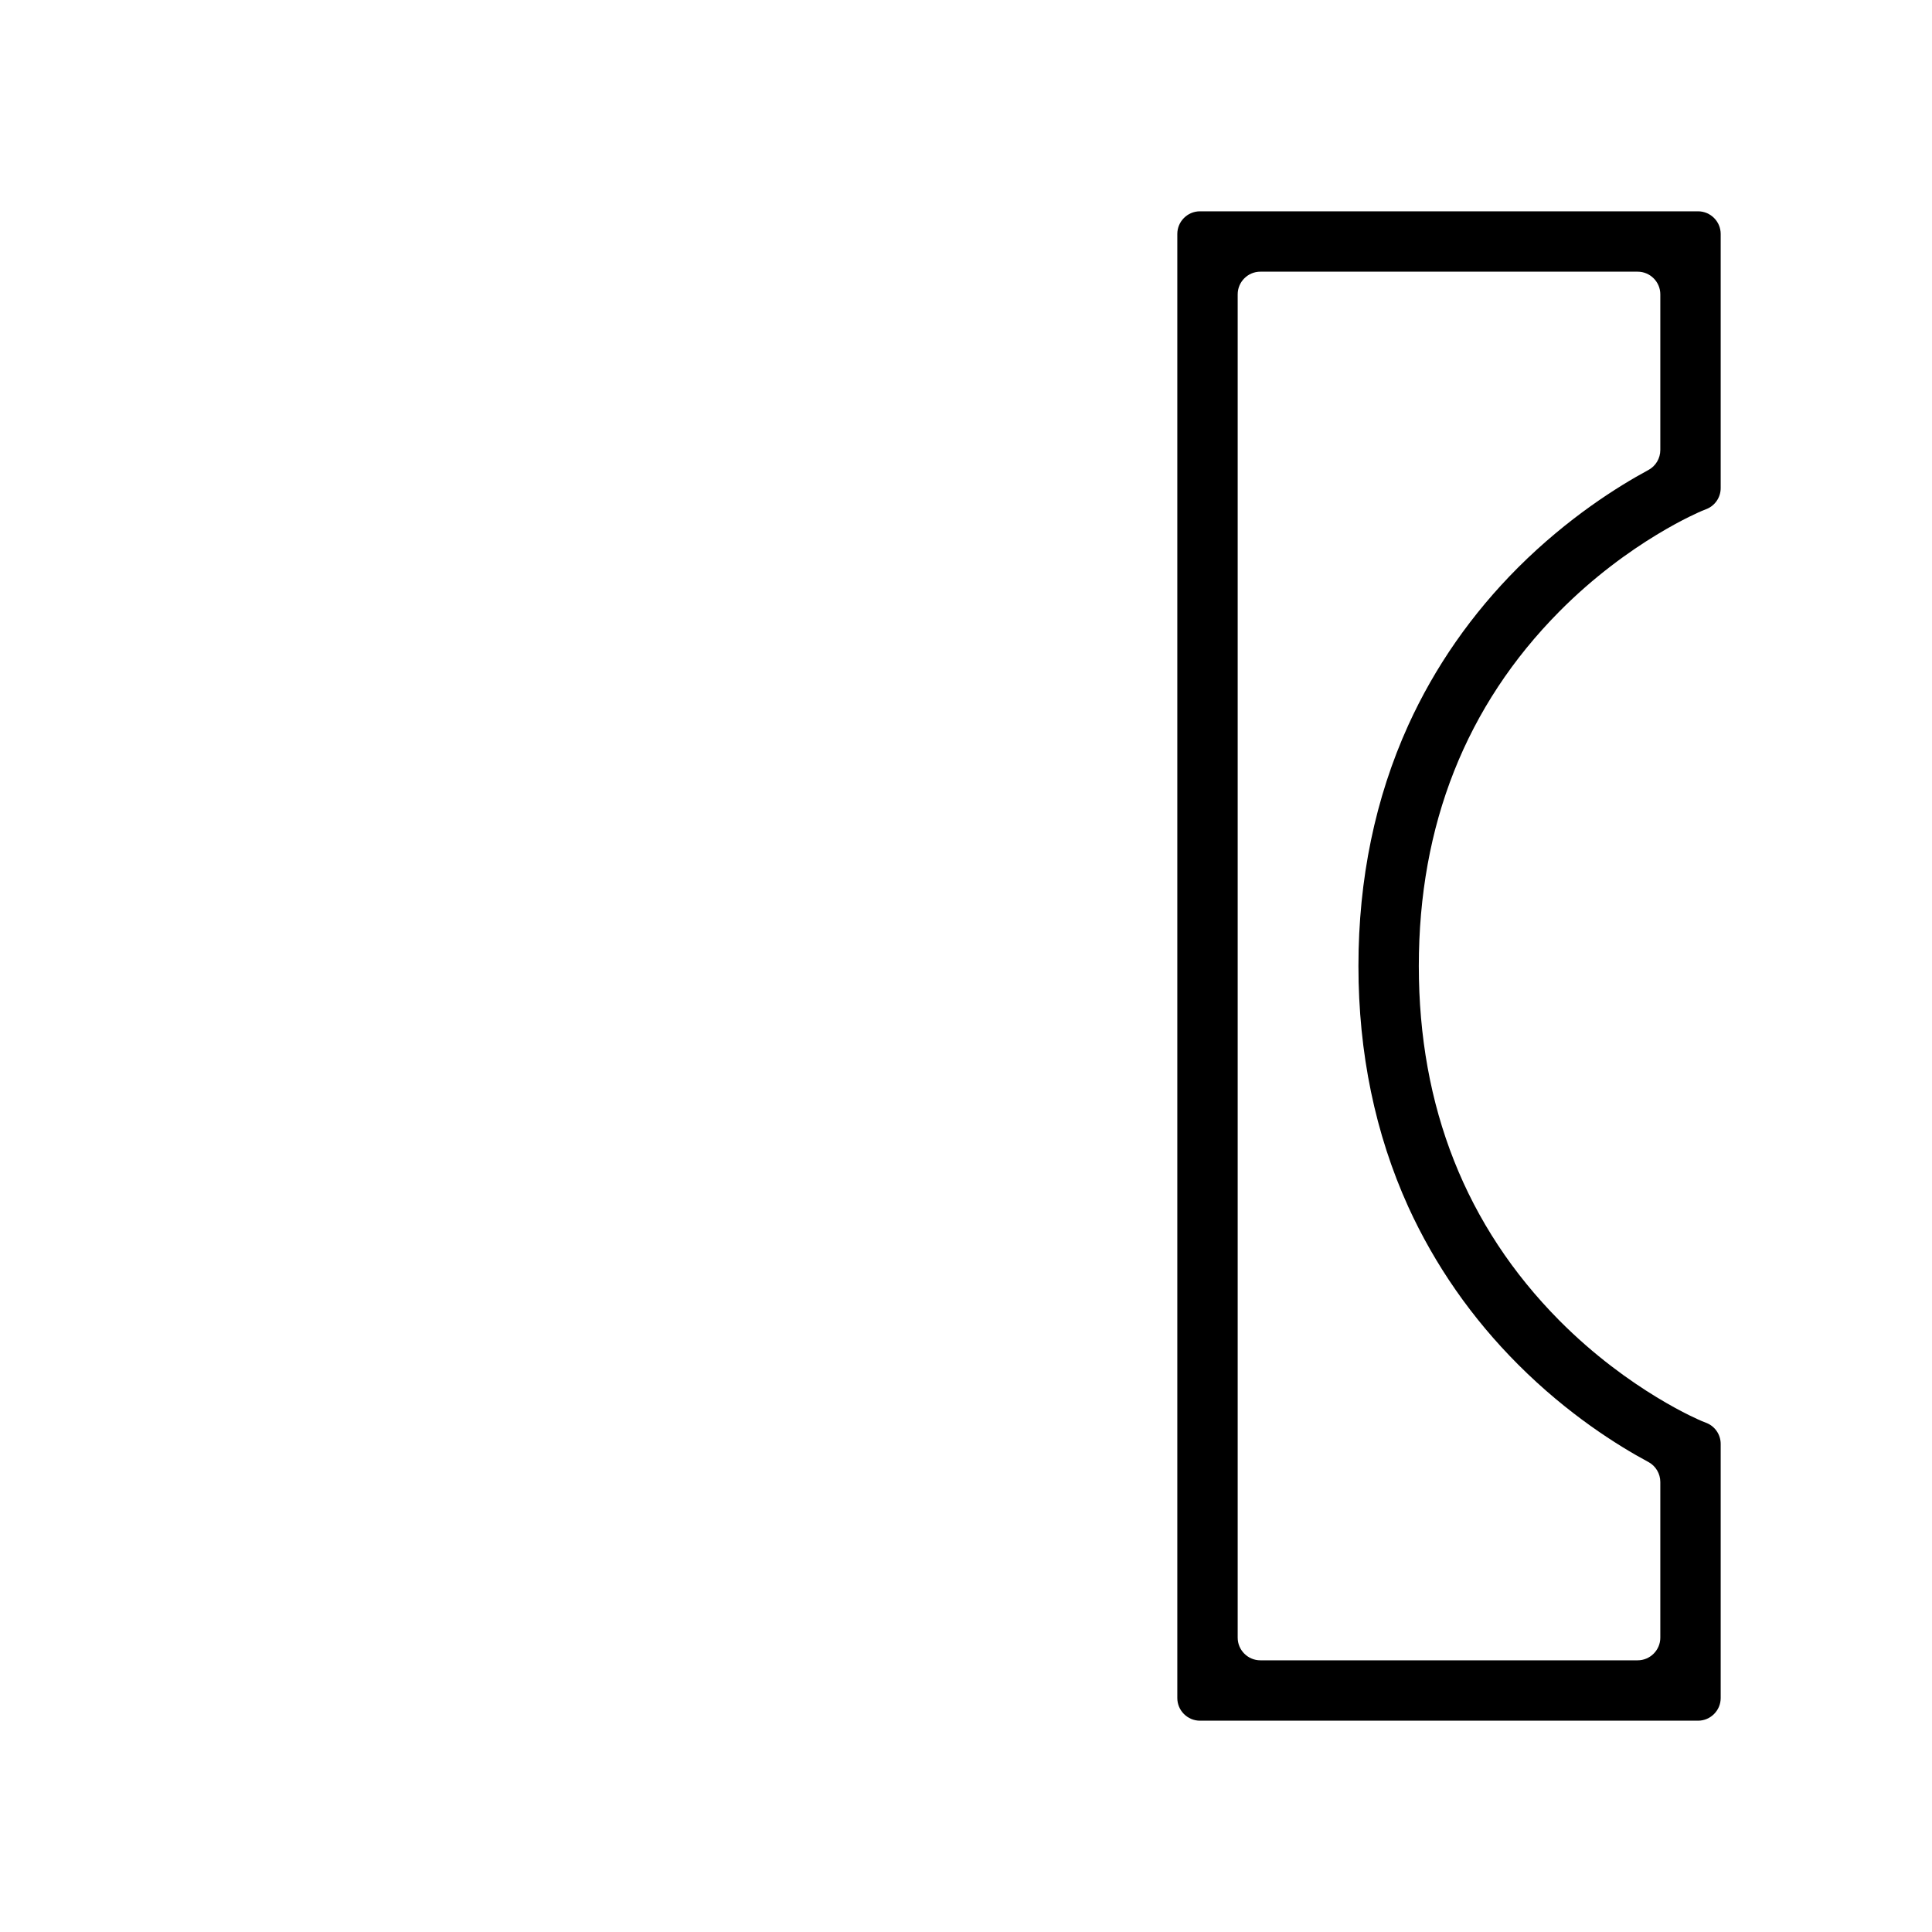
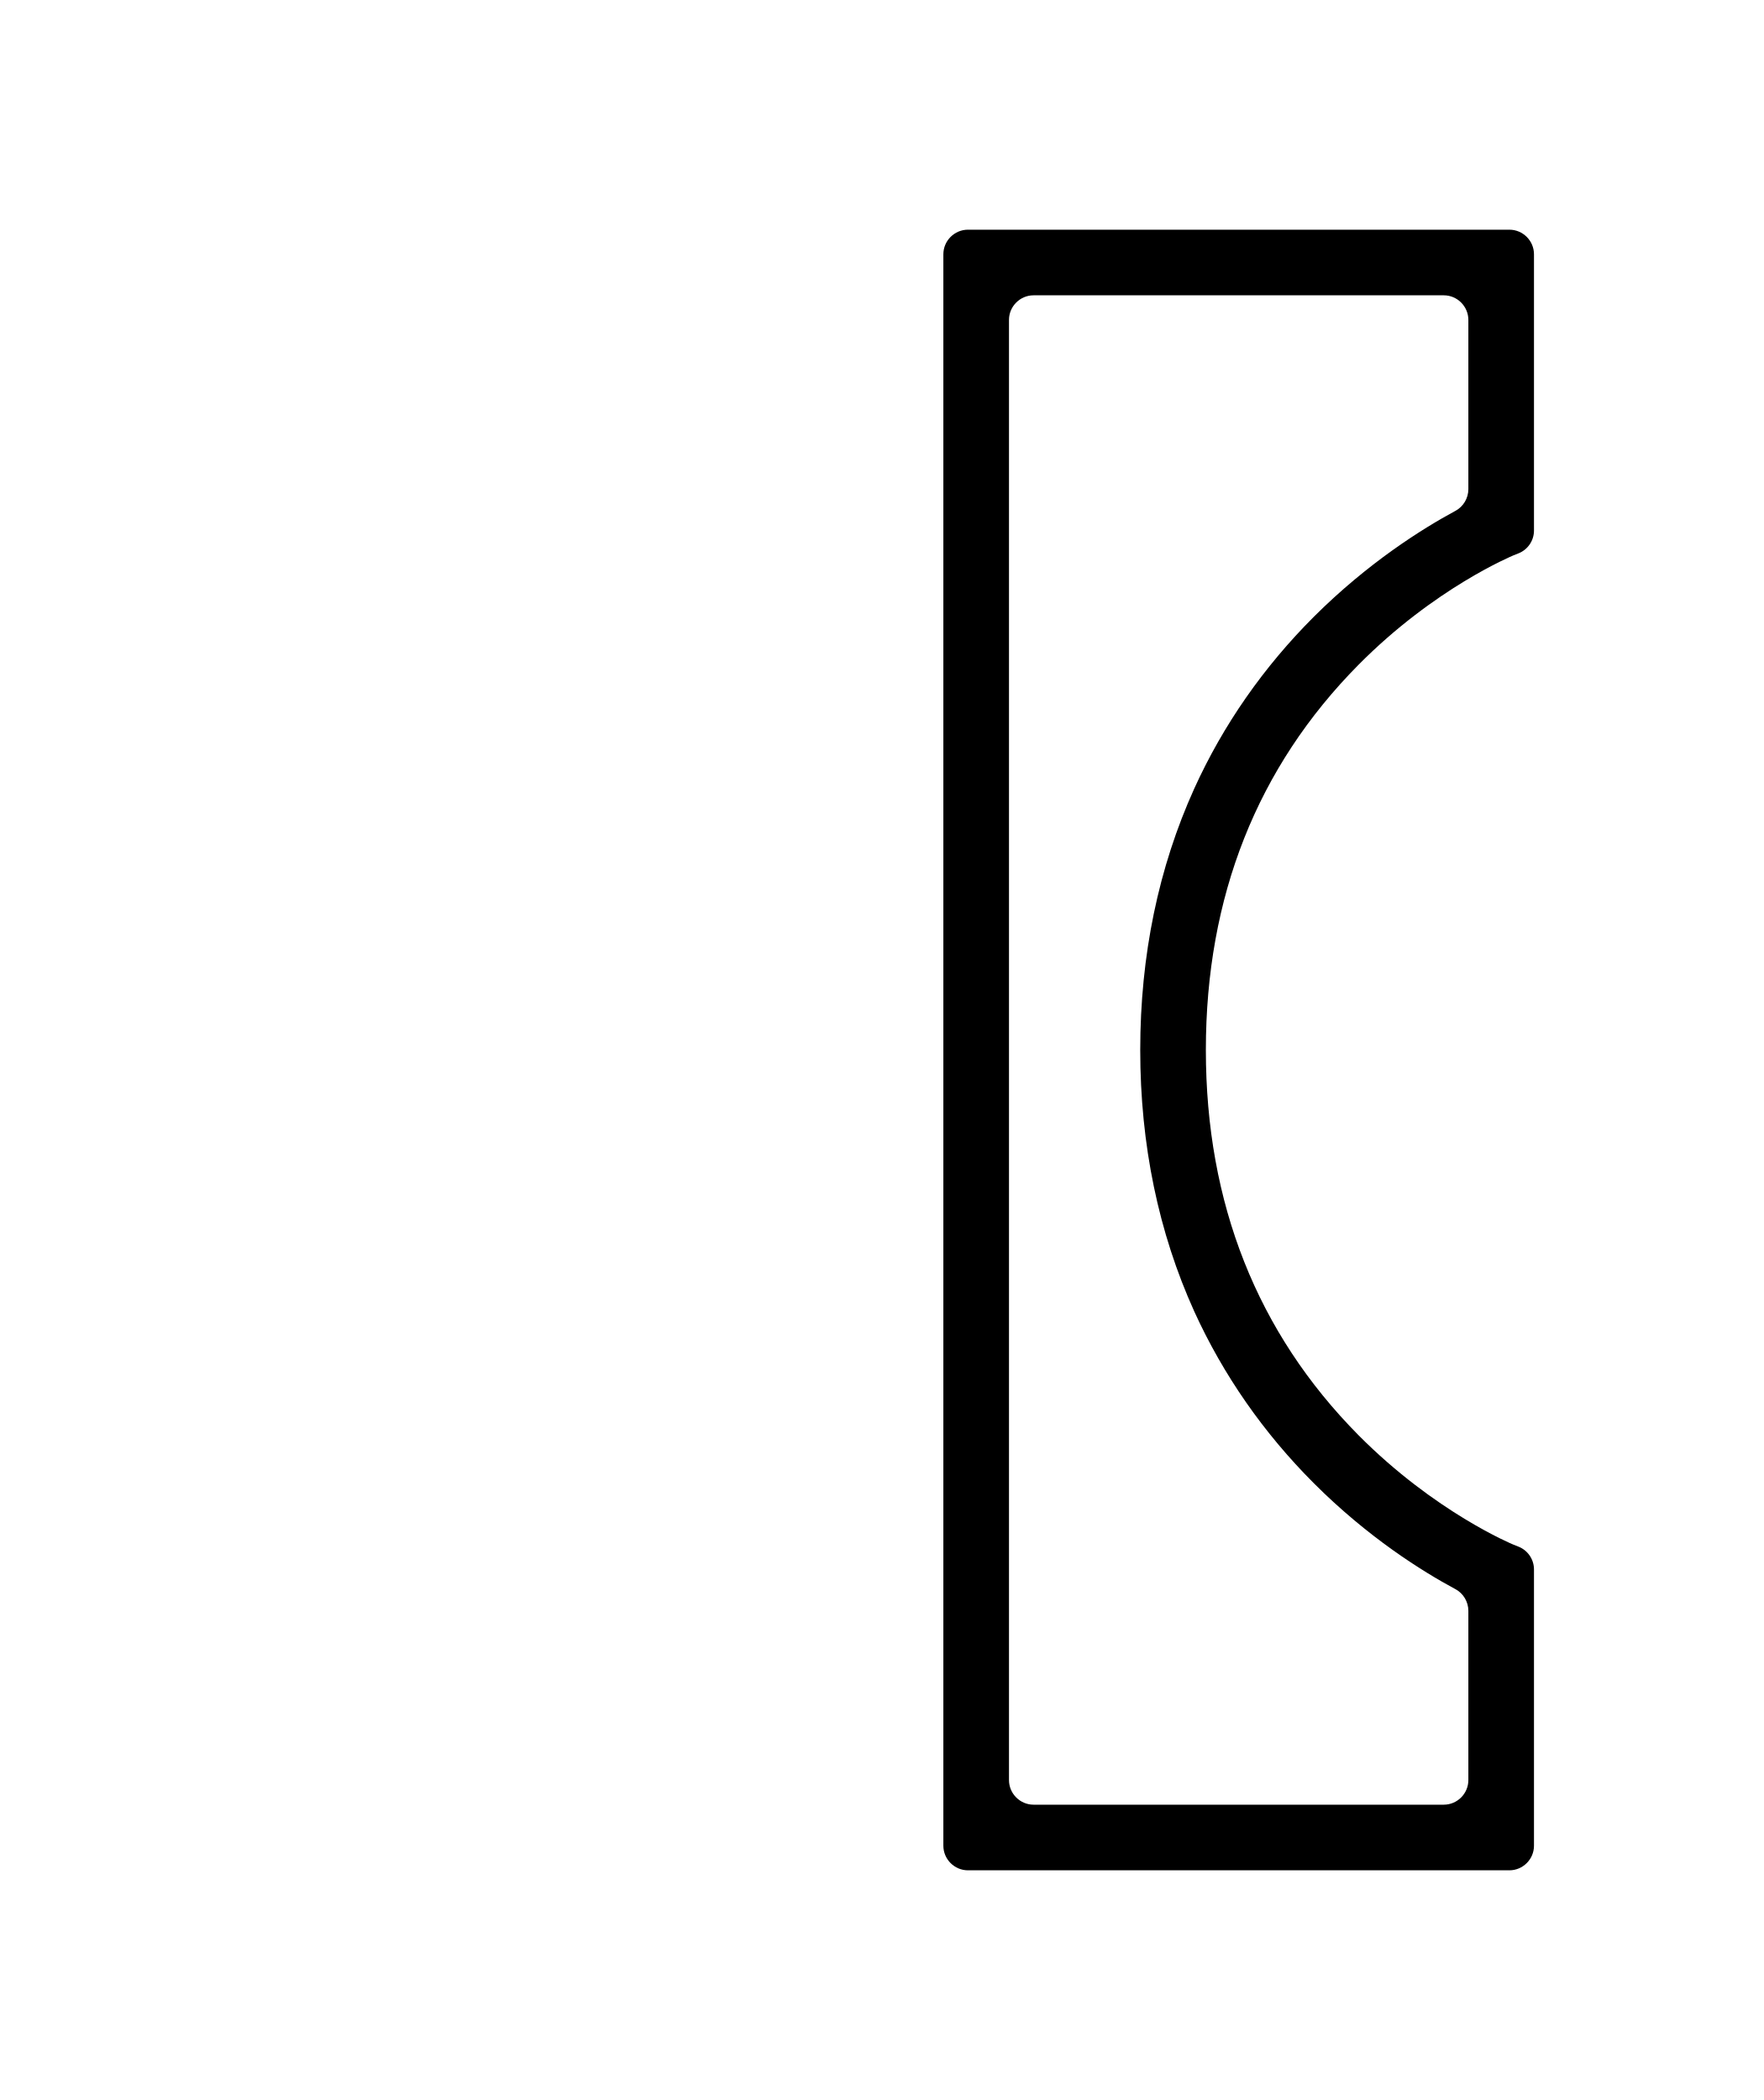
- <svg xmlns="http://www.w3.org/2000/svg" version="1.1" id="图层_1" x="0px" y="0px" viewBox="0 0 1024 1024" style="enable-background:new 0 0 1024 1024;" xml:space="preserve">
-   <path d="M636,912h264c6.6,0,12-5.4,12-12V765.3c0-4.9-3-9.3-7.5-11.1l-2.5-1c-0.3-0.1-38.3-15.8-75.6-53.4  C777,649.9,752,586.7,752,512s25-137.9,74.4-187.8c37.2-37.6,75.2-53.2,75.6-53.4l2.5-1c4.5-1.8,7.5-6.2,7.5-11.1l0-2.7V124  c0-6.6-5.4-12-12-12H636c-6.6,0-12,5.4-12,12v776C624,906.6,629.4,912,636,912z M868,880H668c-6.6,0-12-5.4-12-12V156  c0-6.6,5.4-12,12-12h200c6.6,0,12,5.4,12,12v82.5c0,4.4-2.4,8.5-6.3,10.6c-16.3,8.8-42.6,25.3-69,51.6  c-24.6,24.6-44.2,52.7-58.3,83.7C728.9,423,720,465.9,720,512c0,46.1,8.9,89,26.4,127.6c14.1,30.9,33.7,59.1,58.3,83.7  c26.3,26.3,52.6,42.8,69,51.6c3.9,2.1,6.3,6.2,6.3,10.6V868C880,874.6,874.6,880,868,880z" />
+ <svg xmlns="http://www.w3.org/2000/svg" version="1.1" id="图层_1" x="0px" y="0px" viewBox="0 0 860 1024" style="enable-background:new 0 0 860 1024;" xml:space="preserve">
+   <path d="M472,912h264c6.6,0,12-5.4,12-12V765.3c0-4.9-3-9.3-7.5-11.1l-2.5-1c-0.3-0.1-38.3-15.8-75.6-53.4  C613,649.9,588,586.7,588,512s25-137.9,74.4-187.8c37.2-37.6,75.2-53.2,75.6-53.4l2.5-1c4.5-1.8,7.5-6.2,7.5-11.1V256V124  c0-6.6-5.4-12-12-12H472c-6.6,0-12,5.4-12,12v776C460,906.6,465.4,912,472,912z M704,880H504c-6.6,0-12-5.4-12-12V156  c0-6.6,5.4-12,12-12h200c6.6,0,12,5.4,12,12v82.5c0,4.4-2.4,8.5-6.3,10.6c-16.3,8.8-42.6,25.3-69,51.6  c-24.6,24.6-44.2,52.7-58.3,83.7C564.9,423,556,465.9,556,512s8.9,89,26.4,127.6c14.1,30.9,33.7,59.1,58.3,83.7  c26.3,26.3,52.6,42.8,69,51.6c3.9,2.1,6.3,6.2,6.3,10.6V868C716,874.6,710.6,880,704,880z" />
</svg>
